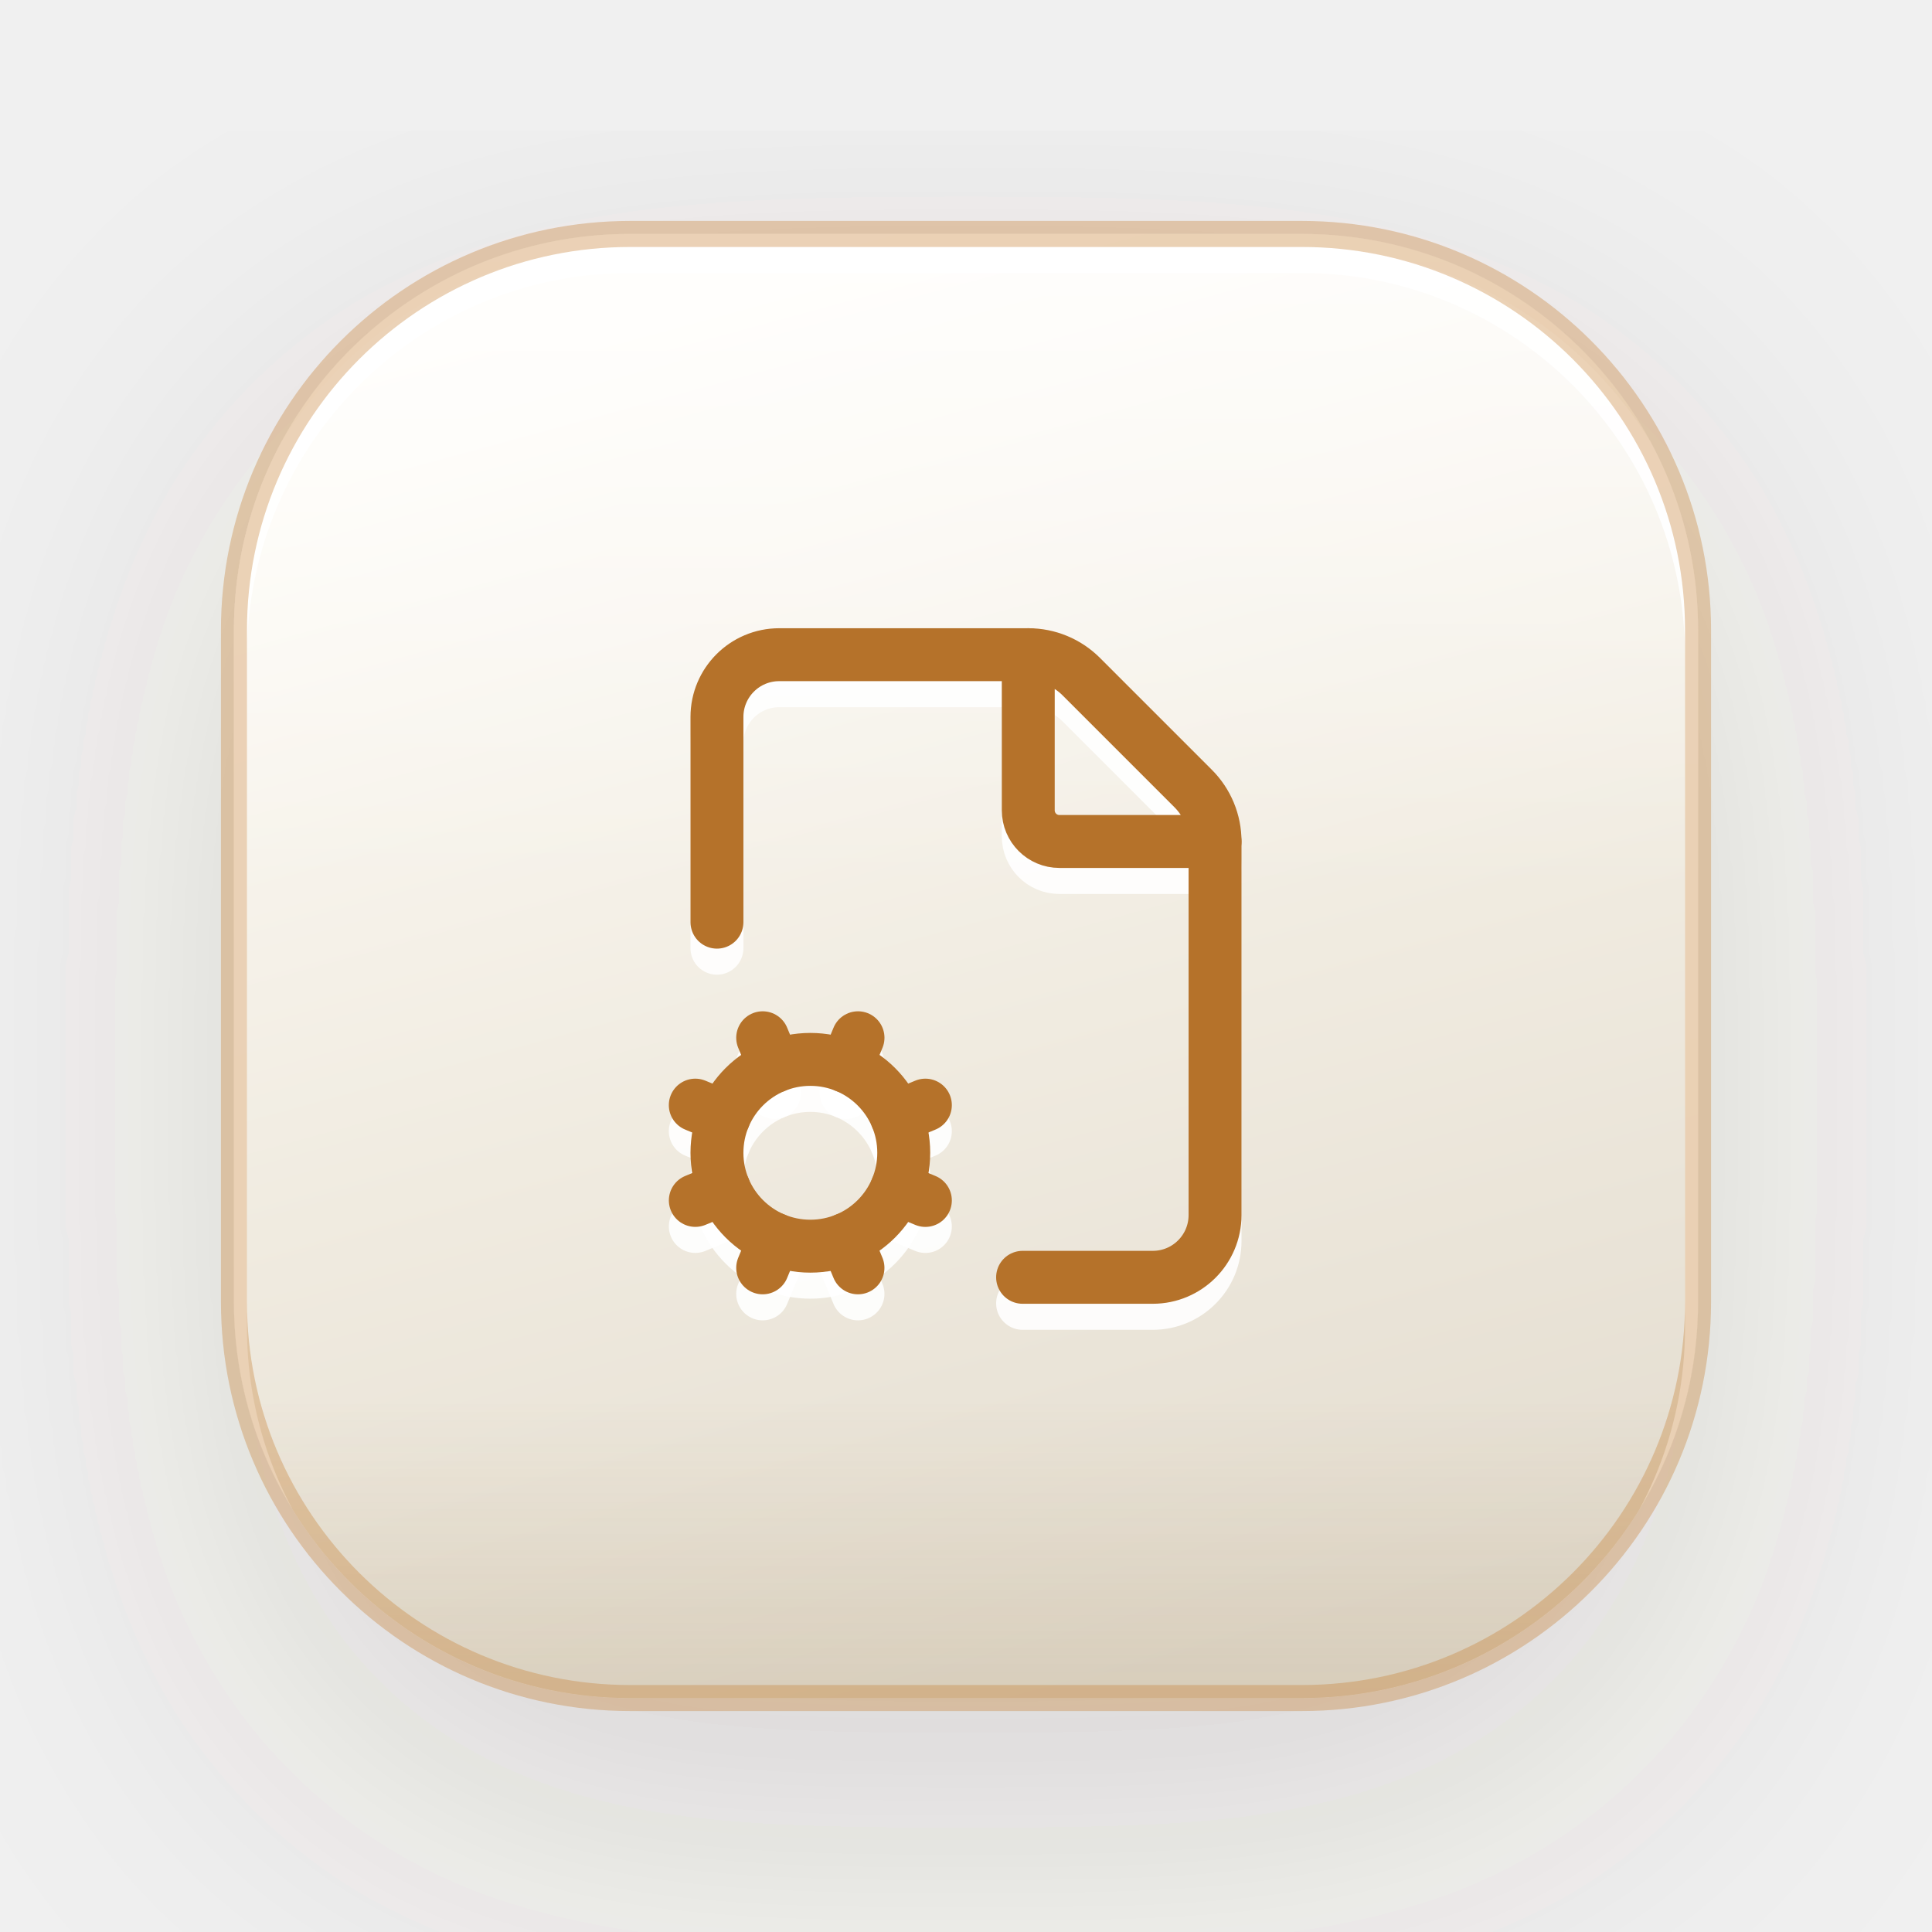
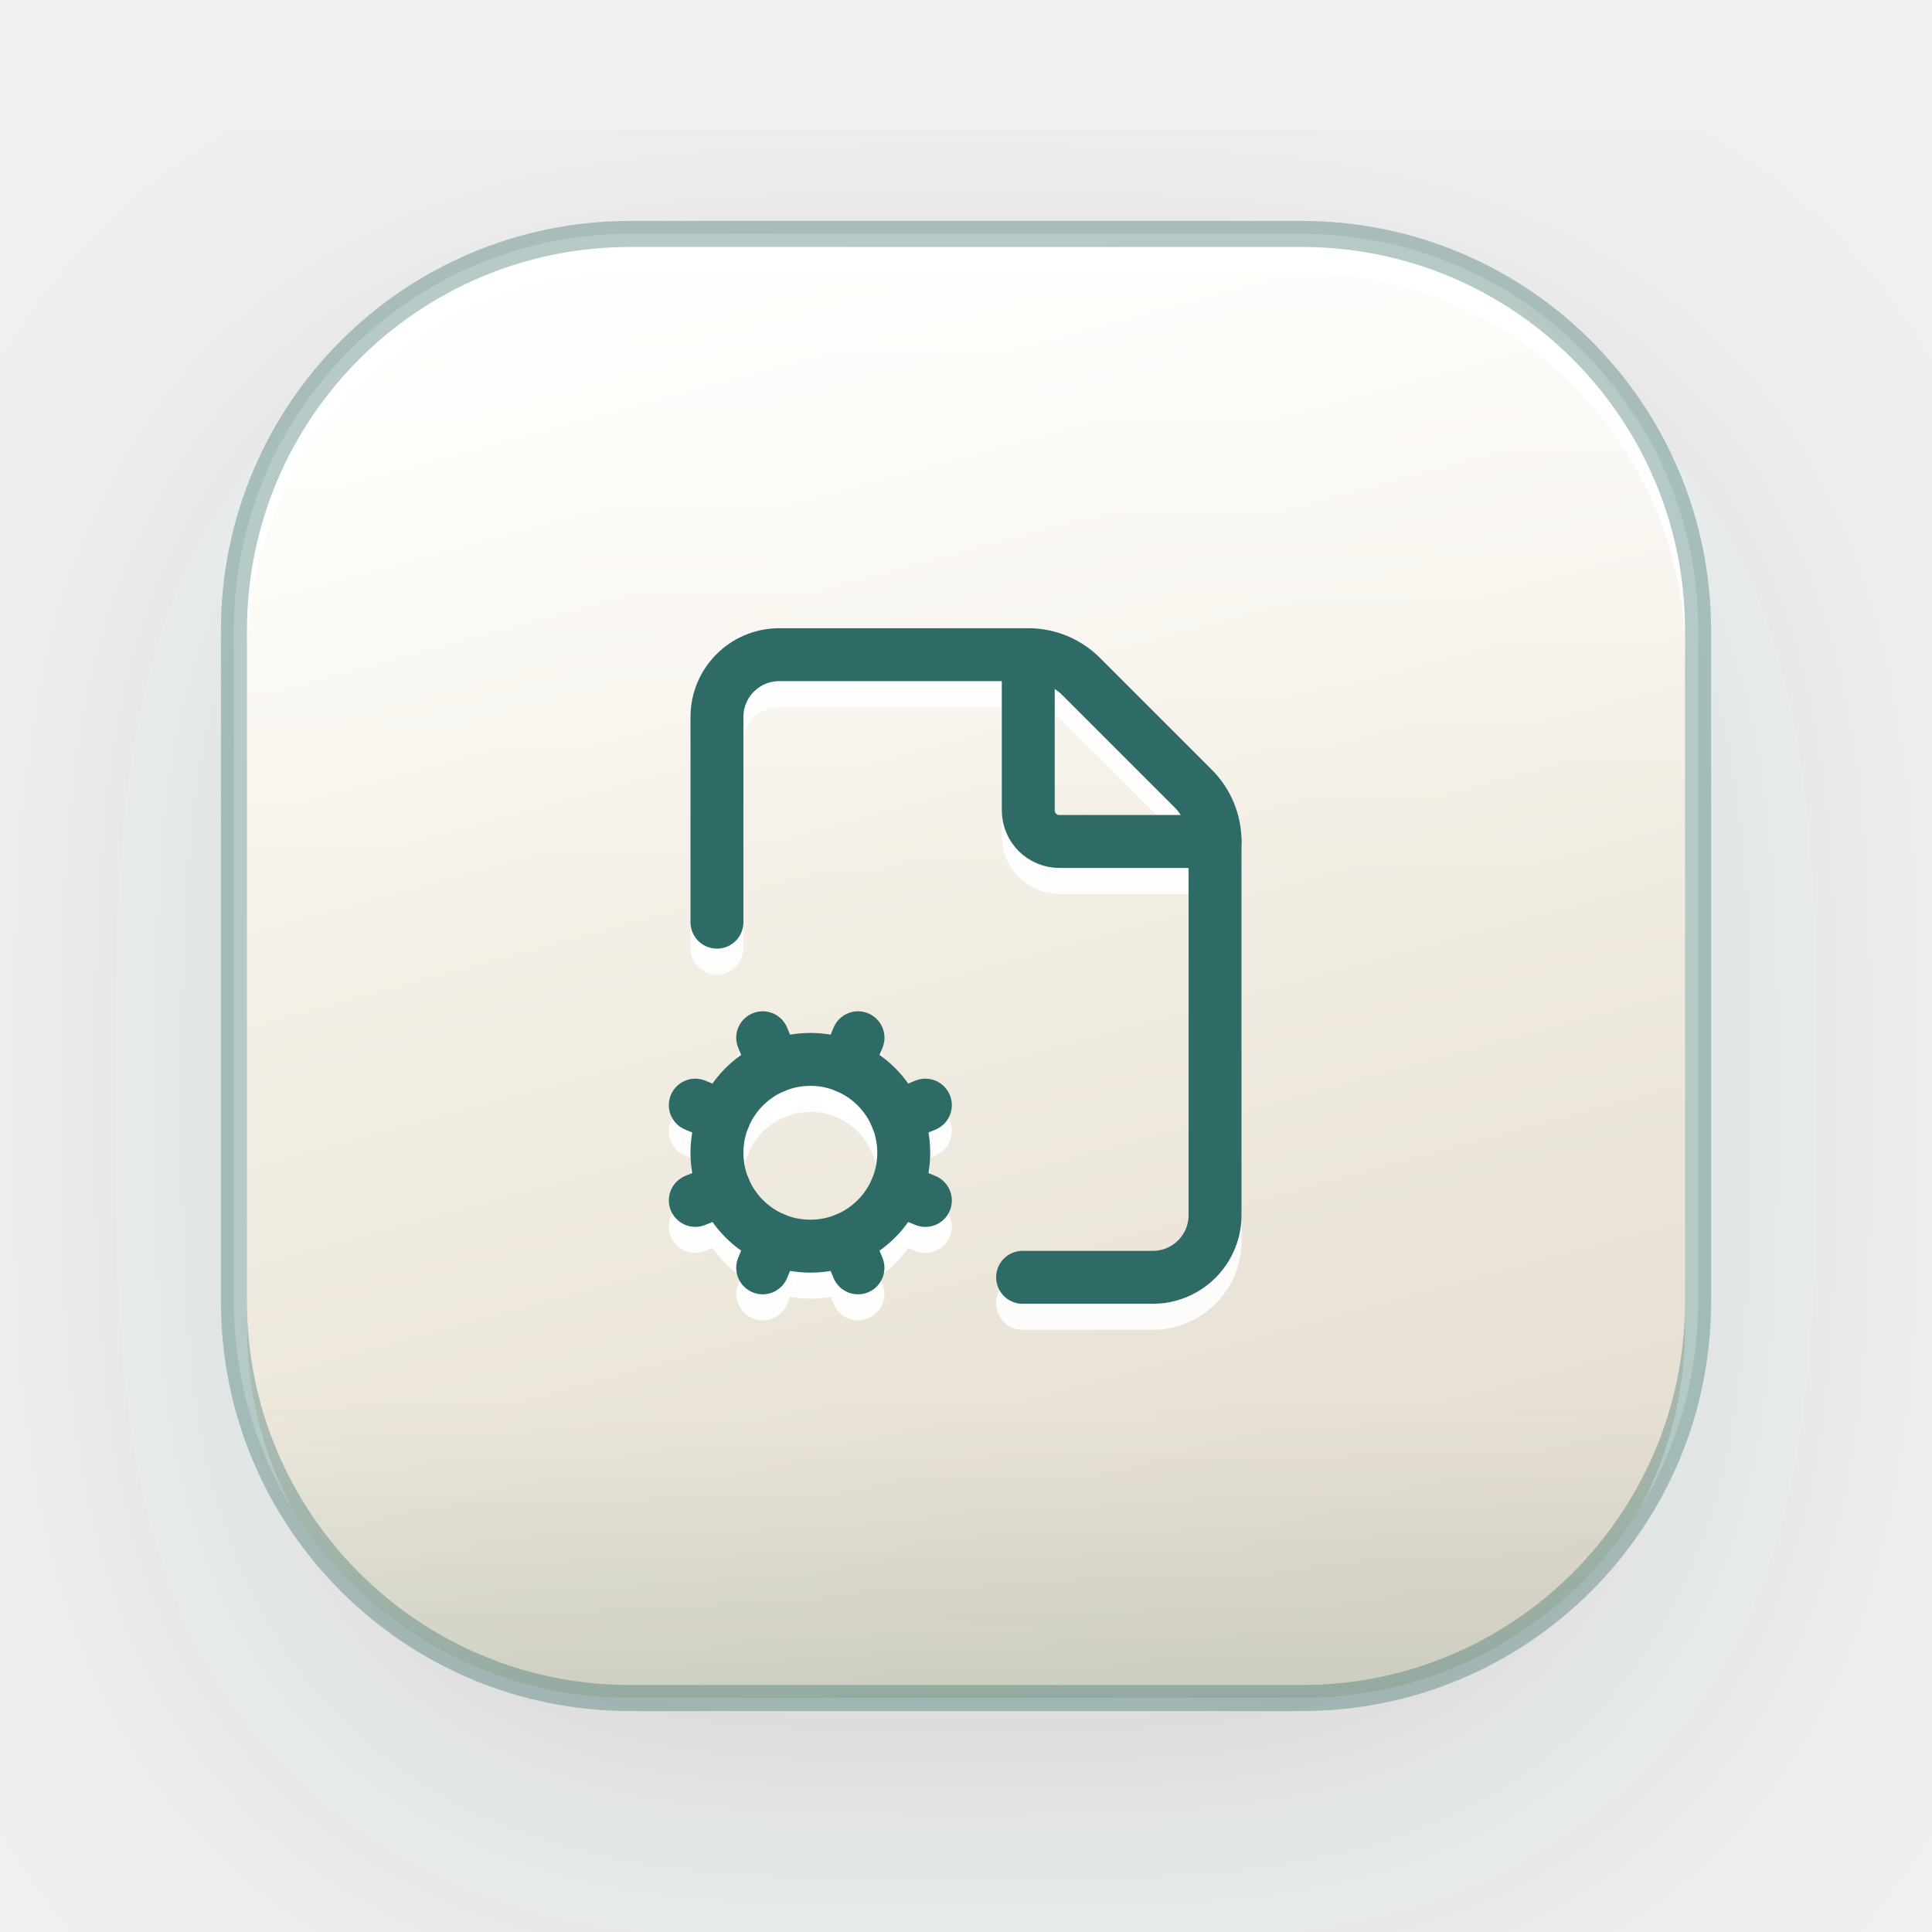
<svg xmlns="http://www.w3.org/2000/svg" width="512" height="512" viewBox="0 0 512 512">
  <defs>
    <linearGradient id="фон" gradientTransform="rotate(75 .5 .5)">
      <stop offset="0" stop-color="#FFFDF9" />
      <stop offset=".55" stop-color="#F0EBE0" />
      <stop offset="1" stop-color="#E4DDD0" />
    </linearGradient>
    <linearGradient id="блик" x1="0" y1="0" x2="0" y2="1">
      <stop offset="0" stop-color="#FFFFFF" stop-opacity=".6" />
      <stop offset=".45" stop-color="#FFFFFF" stop-opacity="0" />
    </linearGradient>
    <linearGradient id="низ" x1="0" y1="0" x2="0" y2="1">
-       <stop offset=".8" stop-color="#8C6E3C" stop-opacity="0" />
-       <stop offset="1" stop-color="#8C6E3C" stop-opacity=".14" />
+       <stop offset=".8" stop-color="#3C6B5E" stop-opacity="0" />
+       <stop offset="1" stop-color="#3C6B5E" stop-opacity=".14" />
    </linearGradient>
    <filter id="тень" x="-20%" y="-20%" width="140%" height="140%">
-       <feDropShadow dx="0" dy="34.6" stdDeviation="48.4" flood-color="#5A4628" flood-opacity=".14" />
+       <feDropShadow dx="0" dy="34.6" stdDeviation="48.4" flood-color="#28463E" flood-opacity=".14" />
    </filter>
    <clipPath id="кп">
      <rect x="62" y="62" width="388" height="388" rx="105" />
    </clipPath>
  </defs>
  <g filter="url(#тень)">
    <rect x="62" y="62" width="388" height="388" rx="105" fill="url(#фон)" />
  </g>
  <g clip-path="url(#кп)">
    <rect x="62" y="62" width="388" height="388" fill="url(#блик)" />
    <rect x="62" y="62" width="388" height="388" fill="url(#низ)" />
    <rect x="62" y="68.9" width="388" height="388" rx="105" fill="none" stroke="#FFFFFF" stroke-opacity=".9" stroke-width="6.9" />
  </g>
-   <rect x="62" y="62" width="388" height="388" rx="105" fill="none" stroke="rgba(197,126,51,.35)" stroke-width="6.9" />
+   <rect x="62" y="62" width="388" height="388" rx="105" fill="none" stroke="rgba(47,107,102,.35)" stroke-width="6.9" />
  <g transform="translate(157.0 163.9) scale(8.250)" fill="none" stroke="#FFFFFF" stroke-opacity=".9" stroke-width="1.7" stroke-linecap="round" stroke-linejoin="round">
    <path d="M15 8a1 1 0 0 1-1-1V2a2.4 2.4 0 0 1 1.704.706l3.588 3.588A2.4 2.4 0 0 1 20 8z" />
    <path d="M20 8v12a2 2 0 0 1-2 2h-4.182" />
    <path d="m3.305 19.53.923-.382" />
    <path d="M4 10.592V4a2 2 0 0 1 2-2h8" />
    <path d="m4.228 16.852-.924-.383" />
    <path d="m5.852 15.228-.383-.923" />
    <path d="m5.852 20.772-.383.924" />
    <path d="m8.148 15.228.383-.923" />
    <path d="m8.53 21.696-.382-.924" />
    <path d="m9.773 16.852.922-.383" />
    <path d="m9.773 19.148.922.383" />
    <circle cx="7" cy="18" r="3" />
  </g>
-   <g transform="translate(157.0 157.0) scale(8.250)" fill="none" stroke="#B5722A" stroke-width="1.7" stroke-linecap="round" stroke-linejoin="round">
+   <g transform="translate(157.0 157.0) scale(8.250)" fill="none" stroke="#2F6B66" stroke-width="1.7" stroke-linecap="round" stroke-linejoin="round">
    <path d="M15 8a1 1 0 0 1-1-1V2a2.4 2.4 0 0 1 1.704.706l3.588 3.588A2.4 2.4 0 0 1 20 8z" />
    <path d="M20 8v12a2 2 0 0 1-2 2h-4.182" />
    <path d="m3.305 19.53.923-.382" />
    <path d="M4 10.592V4a2 2 0 0 1 2-2h8" />
    <path d="m4.228 16.852-.924-.383" />
    <path d="m5.852 15.228-.383-.923" />
    <path d="m5.852 20.772-.383.924" />
    <path d="m8.148 15.228.383-.923" />
    <path d="m8.53 21.696-.382-.924" />
    <path d="m9.773 16.852.922-.383" />
    <path d="m9.773 19.148.922.383" />
    <circle cx="7" cy="18" r="3" />
  </g>
</svg>
